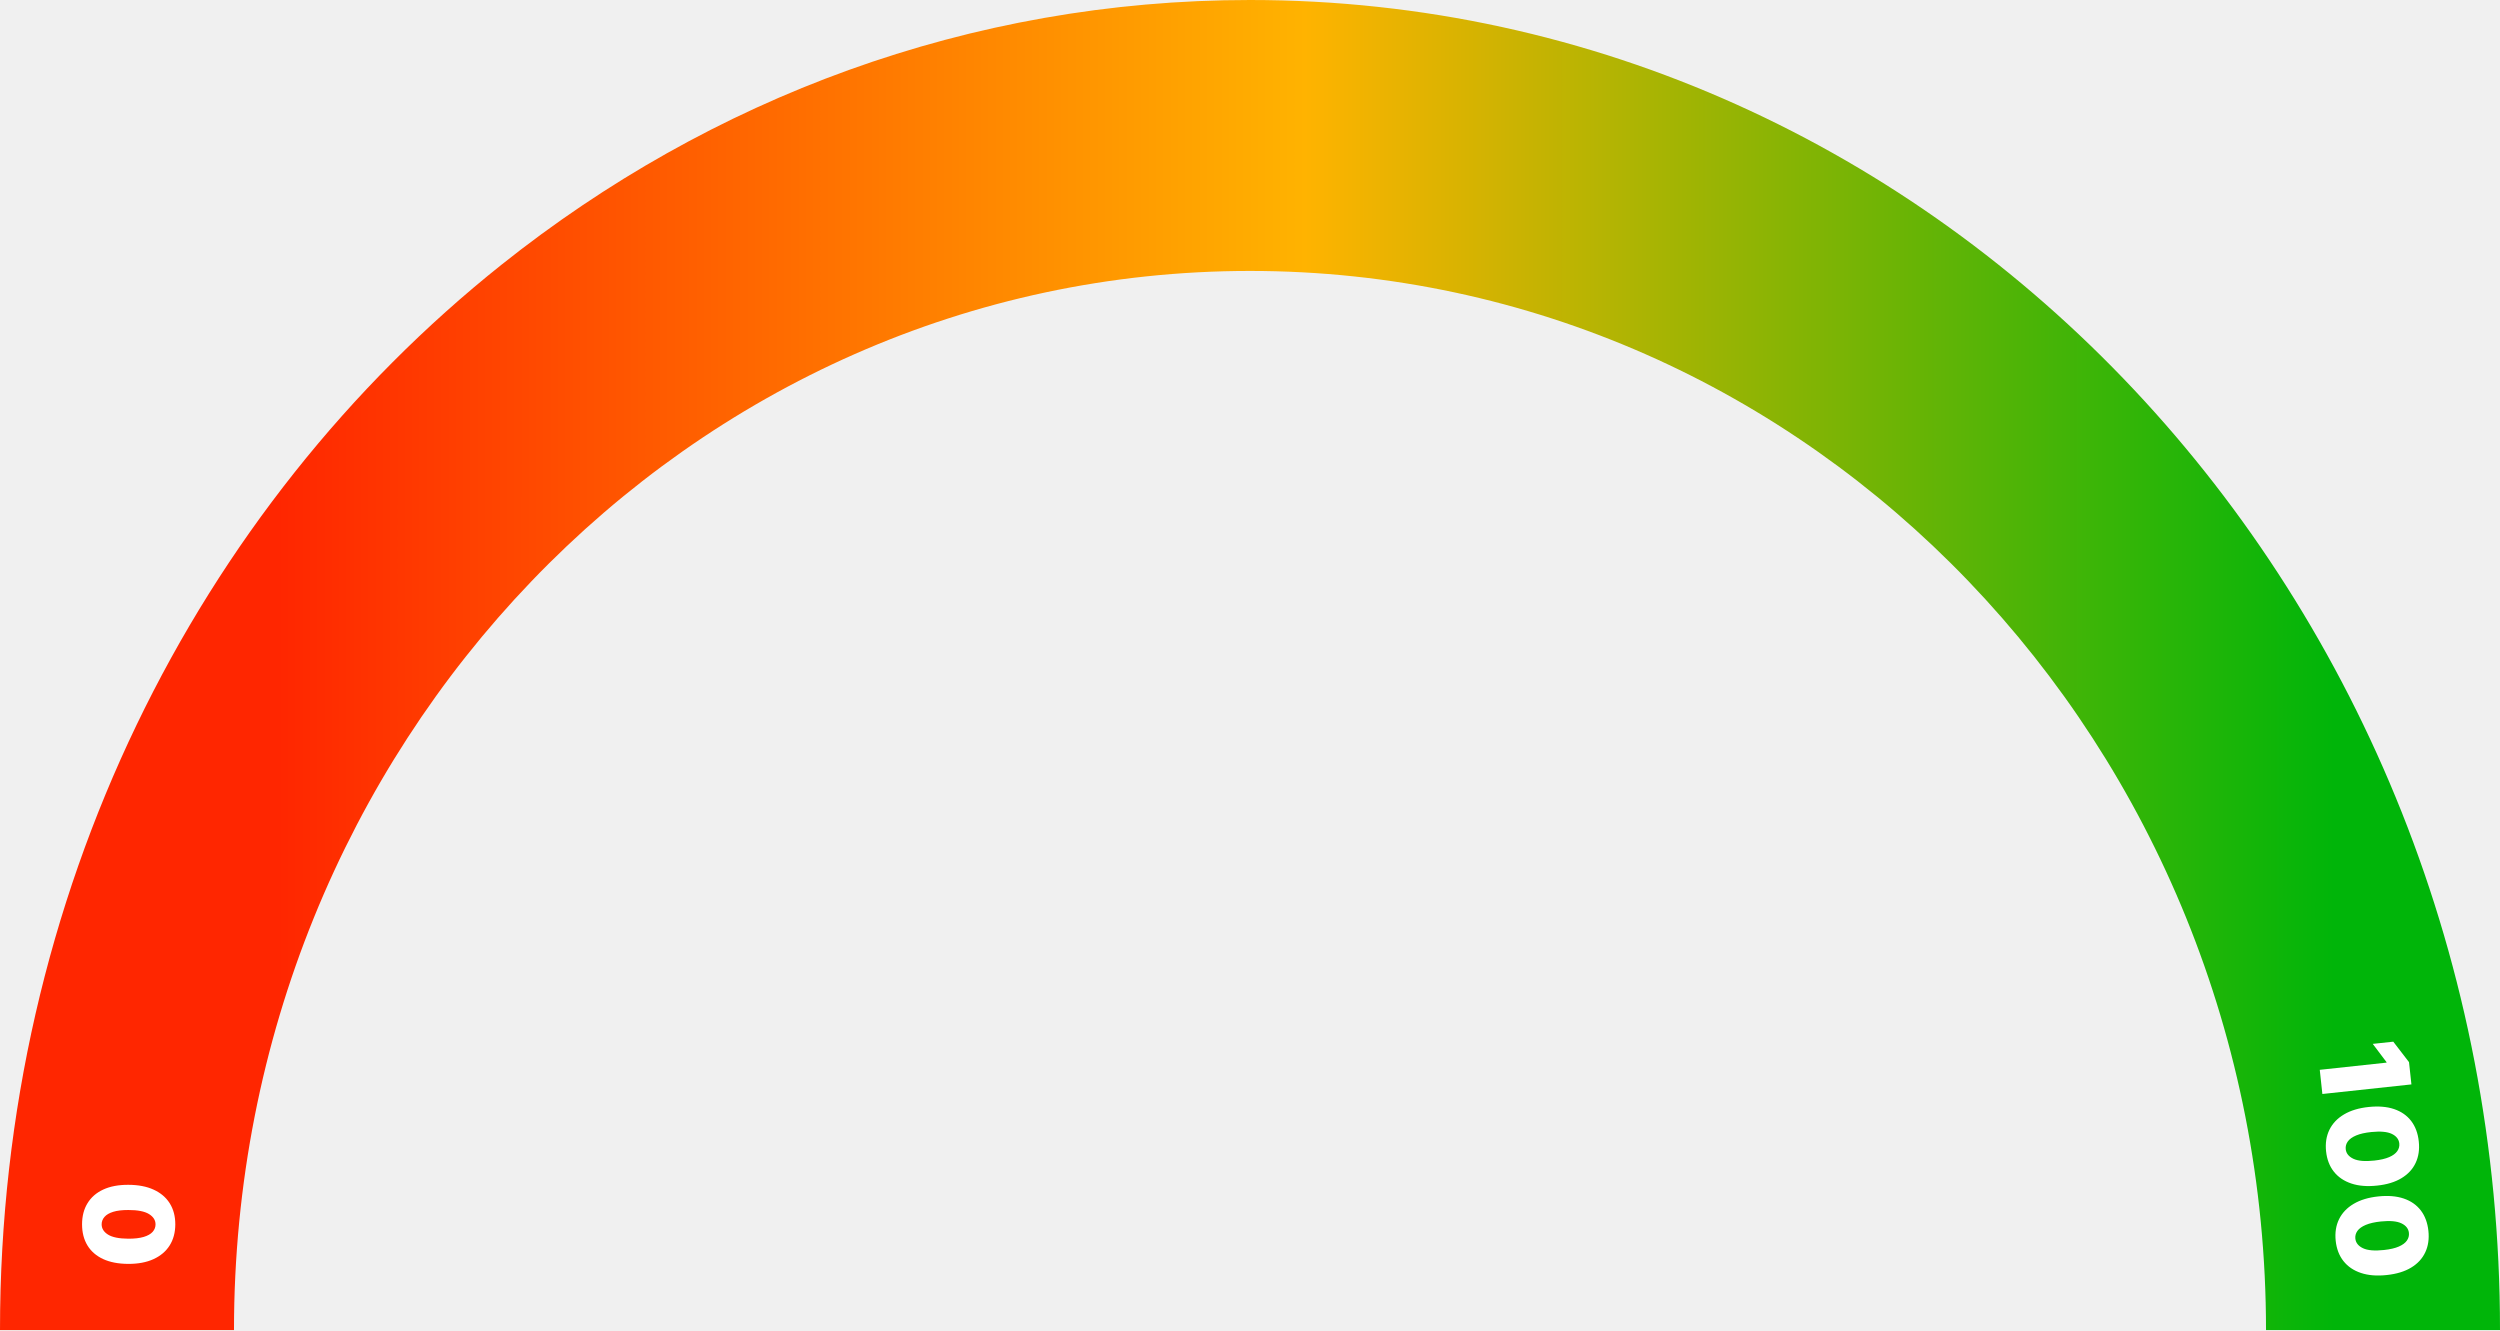
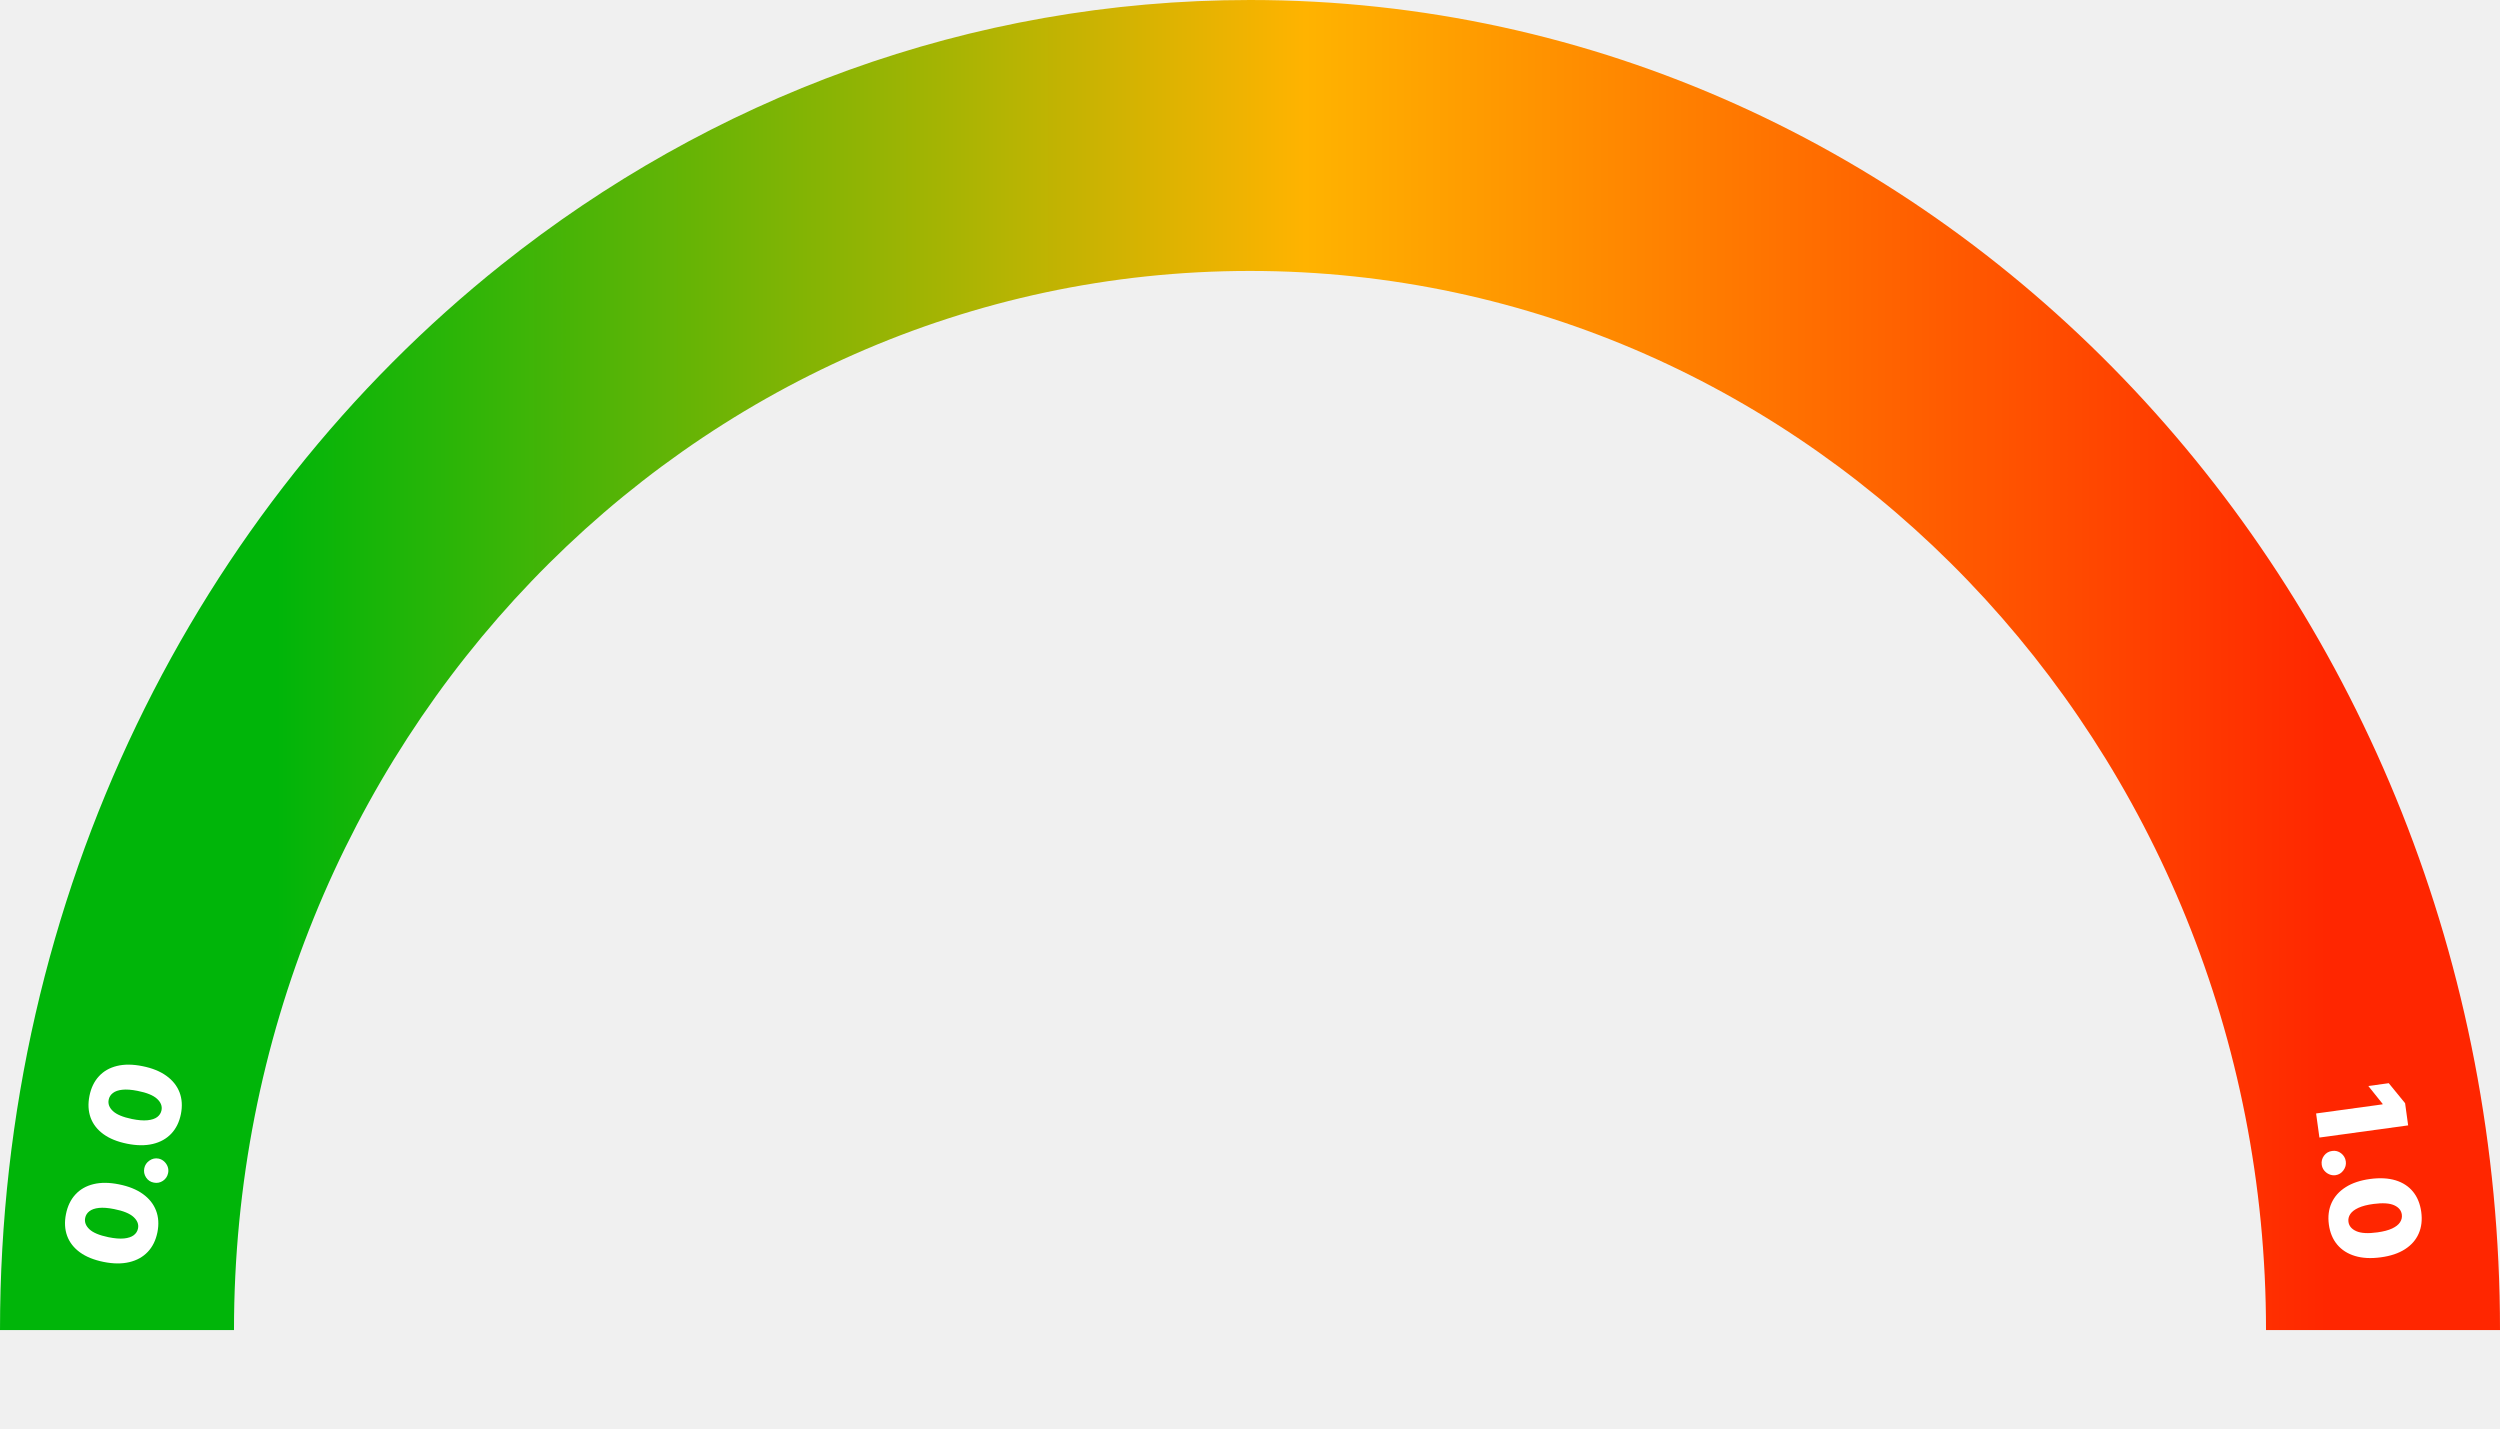
- <svg xmlns="http://www.w3.org/2000/svg" width="203" height="108" viewBox="0 0 203 108" fill="none">
-   <path d="M101.5 0C157.557 0 203 48.353 203 108H184C184 60.504 147.063 22 101.5 22C55.937 22 19 60.504 19 108H0C0 72.611 15.997 41.198 40.716 21.5C57.66 7.998 78.702 0 101.5 0Z" fill="url(#paint0_linear_52_14)" />
-   <path d="M14.234 99.422C14.231 100.082 14.078 100.653 13.774 101.133C13.471 101.613 13.033 101.983 12.463 102.243C11.892 102.503 11.207 102.631 10.41 102.628C9.609 102.624 8.93 102.493 8.372 102.235C7.813 101.974 7.389 101.604 7.098 101.125C6.807 100.644 6.663 100.074 6.663 99.413C6.664 98.753 6.811 98.182 7.106 97.702C7.397 97.222 7.823 96.852 8.382 96.592C8.941 96.332 9.619 96.204 10.417 96.207C11.22 96.208 11.906 96.339 12.476 96.6C13.046 96.861 13.483 97.232 13.785 97.713C14.085 98.192 14.235 98.761 14.234 99.422ZM12.629 99.42C12.63 99.079 12.452 98.8 12.098 98.581C11.74 98.361 11.179 98.251 10.415 98.253C9.915 98.252 9.507 98.301 9.189 98.4C8.872 98.499 8.637 98.636 8.486 98.812C8.332 98.987 8.254 99.188 8.254 99.415C8.254 99.756 8.426 100.034 8.772 100.25C9.117 100.466 9.664 100.577 10.412 100.582C10.921 100.585 11.34 100.537 11.669 100.438C11.996 100.339 12.238 100.202 12.394 100.027C12.551 99.85 12.629 99.647 12.629 99.42Z" fill="white" />
-   <path d="M195.807 88.054L188.576 88.832L188.365 86.869L193.788 86.285L193.783 86.243L192.667 84.763L194.334 84.584L195.612 86.246L195.807 88.054ZM188.877 93.487C188.809 92.83 188.899 92.247 189.149 91.737C189.399 91.226 189.794 90.811 190.333 90.491C190.873 90.171 191.539 89.97 192.333 89.887C193.128 89.804 193.818 89.86 194.401 90.057C194.984 90.256 195.446 90.578 195.787 91.022C196.128 91.469 196.334 92.021 196.404 92.678C196.475 93.334 196.39 93.917 196.15 94.427C195.912 94.936 195.529 95.349 195.001 95.668C194.473 95.987 193.813 96.188 193.019 96.27C192.221 96.356 191.525 96.3 190.93 96.102C190.335 95.904 189.861 95.583 189.508 95.138C189.158 94.694 188.947 94.144 188.877 93.487ZM190.473 93.316C190.509 93.655 190.716 93.913 191.092 94.092C191.471 94.273 192.04 94.321 192.801 94.237C193.297 94.183 193.698 94.09 194.003 93.957C194.307 93.825 194.526 93.663 194.658 93.473C194.792 93.282 194.847 93.074 194.823 92.848C194.786 92.509 194.585 92.251 194.218 92.073C193.851 91.896 193.296 91.845 192.551 91.921C192.045 91.973 191.634 92.066 191.317 92.2C191.003 92.334 190.777 92.496 190.641 92.687C190.504 92.88 190.448 93.09 190.473 93.316ZM189.658 100.75C189.59 100.093 189.681 99.51 189.931 98.999C190.18 98.489 190.575 98.074 191.115 97.754C191.654 97.434 192.32 97.233 193.114 97.15C193.91 97.066 194.599 97.123 195.182 97.32C195.766 97.519 196.228 97.841 196.568 98.285C196.909 98.732 197.115 99.284 197.186 99.94C197.256 100.597 197.172 101.18 196.931 101.689C196.693 102.198 196.31 102.612 195.782 102.931C195.255 103.249 194.594 103.45 193.801 103.533C193.003 103.619 192.306 103.563 191.711 103.365C191.116 103.167 190.642 102.846 190.289 102.4C189.939 101.957 189.729 101.407 189.658 100.75ZM191.254 100.578C191.291 100.917 191.497 101.176 191.873 101.355C192.252 101.535 192.822 101.584 193.582 101.5C194.079 101.446 194.479 101.353 194.784 101.22C195.089 101.087 195.307 100.926 195.439 100.735C195.573 100.545 195.628 100.336 195.604 100.111C195.568 99.772 195.366 99.513 194.999 99.336C194.633 99.159 194.077 99.108 193.333 99.183C192.826 99.236 192.415 99.329 192.098 99.463C191.784 99.596 191.559 99.759 191.422 99.95C191.286 100.143 191.23 100.353 191.254 100.578Z" fill="white" />
+ <svg xmlns="http://www.w3.org/2000/svg" width="203" height="116" viewBox="0 0 203 116" fill="none">
+   <path d="M101.5 0C157.557 0 203 48.353 203 108H184C184 60.504 147.063 22 101.5 22C55.937 22 19 60.504 19 108H0C0 72.611 15.997 41.198 40.716 21.5C57.66 7.998 78.702 0 101.5 0Z" fill="url(#paint0_linear_70_4)" />
+   <path d="M12.782 100.063C12.651 100.71 12.39 101.24 11.999 101.652C11.608 102.065 11.107 102.343 10.497 102.487C9.887 102.631 9.19 102.625 8.408 102.467C7.624 102.308 6.983 102.048 6.485 101.686C5.988 101.322 5.643 100.877 5.451 100.351C5.259 99.823 5.227 99.235 5.356 98.587C5.485 97.939 5.74 97.408 6.122 96.994C6.501 96.58 6.99 96.299 7.589 96.153C8.187 96.006 8.878 96.012 9.66 96.169C10.447 96.326 11.095 96.587 11.604 96.954C12.113 97.321 12.469 97.769 12.672 98.3C12.874 98.827 12.911 99.415 12.782 100.063ZM11.207 99.75C11.274 99.416 11.154 99.107 10.848 98.824C10.541 98.539 10.012 98.322 9.261 98.176C8.771 98.078 8.361 98.047 8.03 98.083C7.7 98.119 7.443 98.208 7.261 98.35C7.075 98.492 6.961 98.674 6.916 98.897C6.85 99.232 6.965 99.538 7.262 99.817C7.559 100.096 8.074 100.31 8.807 100.461C9.306 100.562 9.726 100.596 10.069 100.563C10.408 100.529 10.672 100.441 10.859 100.3C11.047 100.156 11.163 99.973 11.207 99.75ZM13.652 95.246C13.599 95.515 13.459 95.728 13.232 95.883C13.004 96.035 12.754 96.084 12.483 96.027C12.218 95.977 12.01 95.838 11.86 95.61C11.71 95.38 11.662 95.13 11.716 94.861C11.766 94.606 11.905 94.399 12.132 94.241C12.359 94.081 12.606 94.026 12.871 94.077C13.052 94.115 13.207 94.195 13.337 94.318C13.465 94.438 13.559 94.579 13.618 94.743C13.675 94.906 13.686 95.074 13.652 95.246ZM14.689 90.465C14.558 91.113 14.297 91.643 13.906 92.055C13.515 92.467 13.015 92.746 12.404 92.89C11.794 93.034 11.098 93.027 10.316 92.869C9.531 92.711 8.89 92.451 8.393 92.089C7.895 91.725 7.55 91.279 7.358 90.754C7.166 90.226 7.135 89.638 7.263 88.99C7.392 88.342 7.647 87.811 8.029 87.397C8.408 86.982 8.897 86.702 9.496 86.555C10.095 86.409 10.785 86.414 11.567 86.572C12.354 86.728 13.002 86.99 13.511 87.357C14.02 87.723 14.376 88.172 14.58 88.702C14.781 89.23 14.818 89.818 14.689 90.465ZM13.115 90.153C13.181 89.818 13.062 89.51 12.756 89.227C12.448 88.941 11.919 88.725 11.168 88.578C10.678 88.481 10.268 88.45 9.938 88.486C9.607 88.521 9.351 88.61 9.168 88.753C8.983 88.894 8.868 89.077 8.824 89.3C8.757 89.634 8.873 89.941 9.17 90.219C9.467 90.498 9.982 90.713 10.714 90.863C11.213 90.965 11.634 90.999 11.976 90.965C12.316 90.931 12.579 90.844 12.767 90.703C12.954 90.559 13.07 90.376 13.115 90.153Z" fill="white" />
+   <path d="M195.541 91.381L188.336 92.369L188.067 90.413L193.471 89.672L193.466 89.63L192.307 88.183L193.967 87.955L195.294 89.58L195.541 91.381ZM188.524 94.576C188.486 94.304 188.549 94.057 188.713 93.837C188.879 93.618 189.099 93.491 189.374 93.456C189.641 93.417 189.882 93.48 190.099 93.647C190.315 93.815 190.442 94.035 190.48 94.308C190.515 94.566 190.451 94.806 190.288 95.029C190.126 95.255 189.911 95.387 189.644 95.426C189.461 95.449 189.287 95.423 189.124 95.35C188.964 95.279 188.829 95.175 188.72 95.04C188.613 94.904 188.547 94.749 188.524 94.576ZM189.104 99.433C189.016 98.778 189.09 98.192 189.325 97.675C189.56 97.158 189.942 96.731 190.472 96.396C191.002 96.06 191.662 95.839 192.453 95.733C193.246 95.627 193.937 95.664 194.526 95.843C195.115 96.025 195.586 96.334 195.939 96.768C196.293 97.204 196.515 97.75 196.605 98.404C196.694 99.059 196.626 99.644 196.401 100.16C196.178 100.676 195.807 101.1 195.289 101.434C194.771 101.768 194.116 101.988 193.325 102.094C192.53 102.203 191.832 102.167 191.232 101.987C190.631 101.807 190.148 101.499 189.783 101.064C189.42 100.631 189.193 100.087 189.104 99.433ZM190.694 99.215C190.74 99.552 190.954 99.805 191.336 99.973C191.72 100.142 192.29 100.174 193.048 100.068C193.542 100 193.94 99.895 194.241 99.754C194.542 99.612 194.755 99.444 194.882 99.25C195.01 99.055 195.059 98.846 195.028 98.62C194.982 98.283 194.773 98.031 194.401 97.864C194.03 97.698 193.473 97.663 192.731 97.76C192.226 97.827 191.818 97.932 191.505 98.075C191.195 98.218 190.975 98.386 190.844 98.581C190.713 98.778 190.663 98.99 190.694 99.215Z" fill="white" />
  <defs>
-     <linearGradient id="paint0_linear_52_14" x1="22.5" y1="108" x2="189.5" y2="108" gradientUnits="userSpaceOnUse">
-       <stop stop-color="#FF2600" />
+     <linearGradient id="paint0_linear_70_4" x1="22.5" y1="108" x2="189.5" y2="108" gradientUnits="userSpaceOnUse">
+       <stop stop-color="#00B509" />
      <stop offset="0.5" stop-color="#FFB300" />
-       <stop offset="1" stop-color="#00B509" />
+       <stop offset="1" stop-color="#FF2600" />
    </linearGradient>
  </defs>
</svg>
